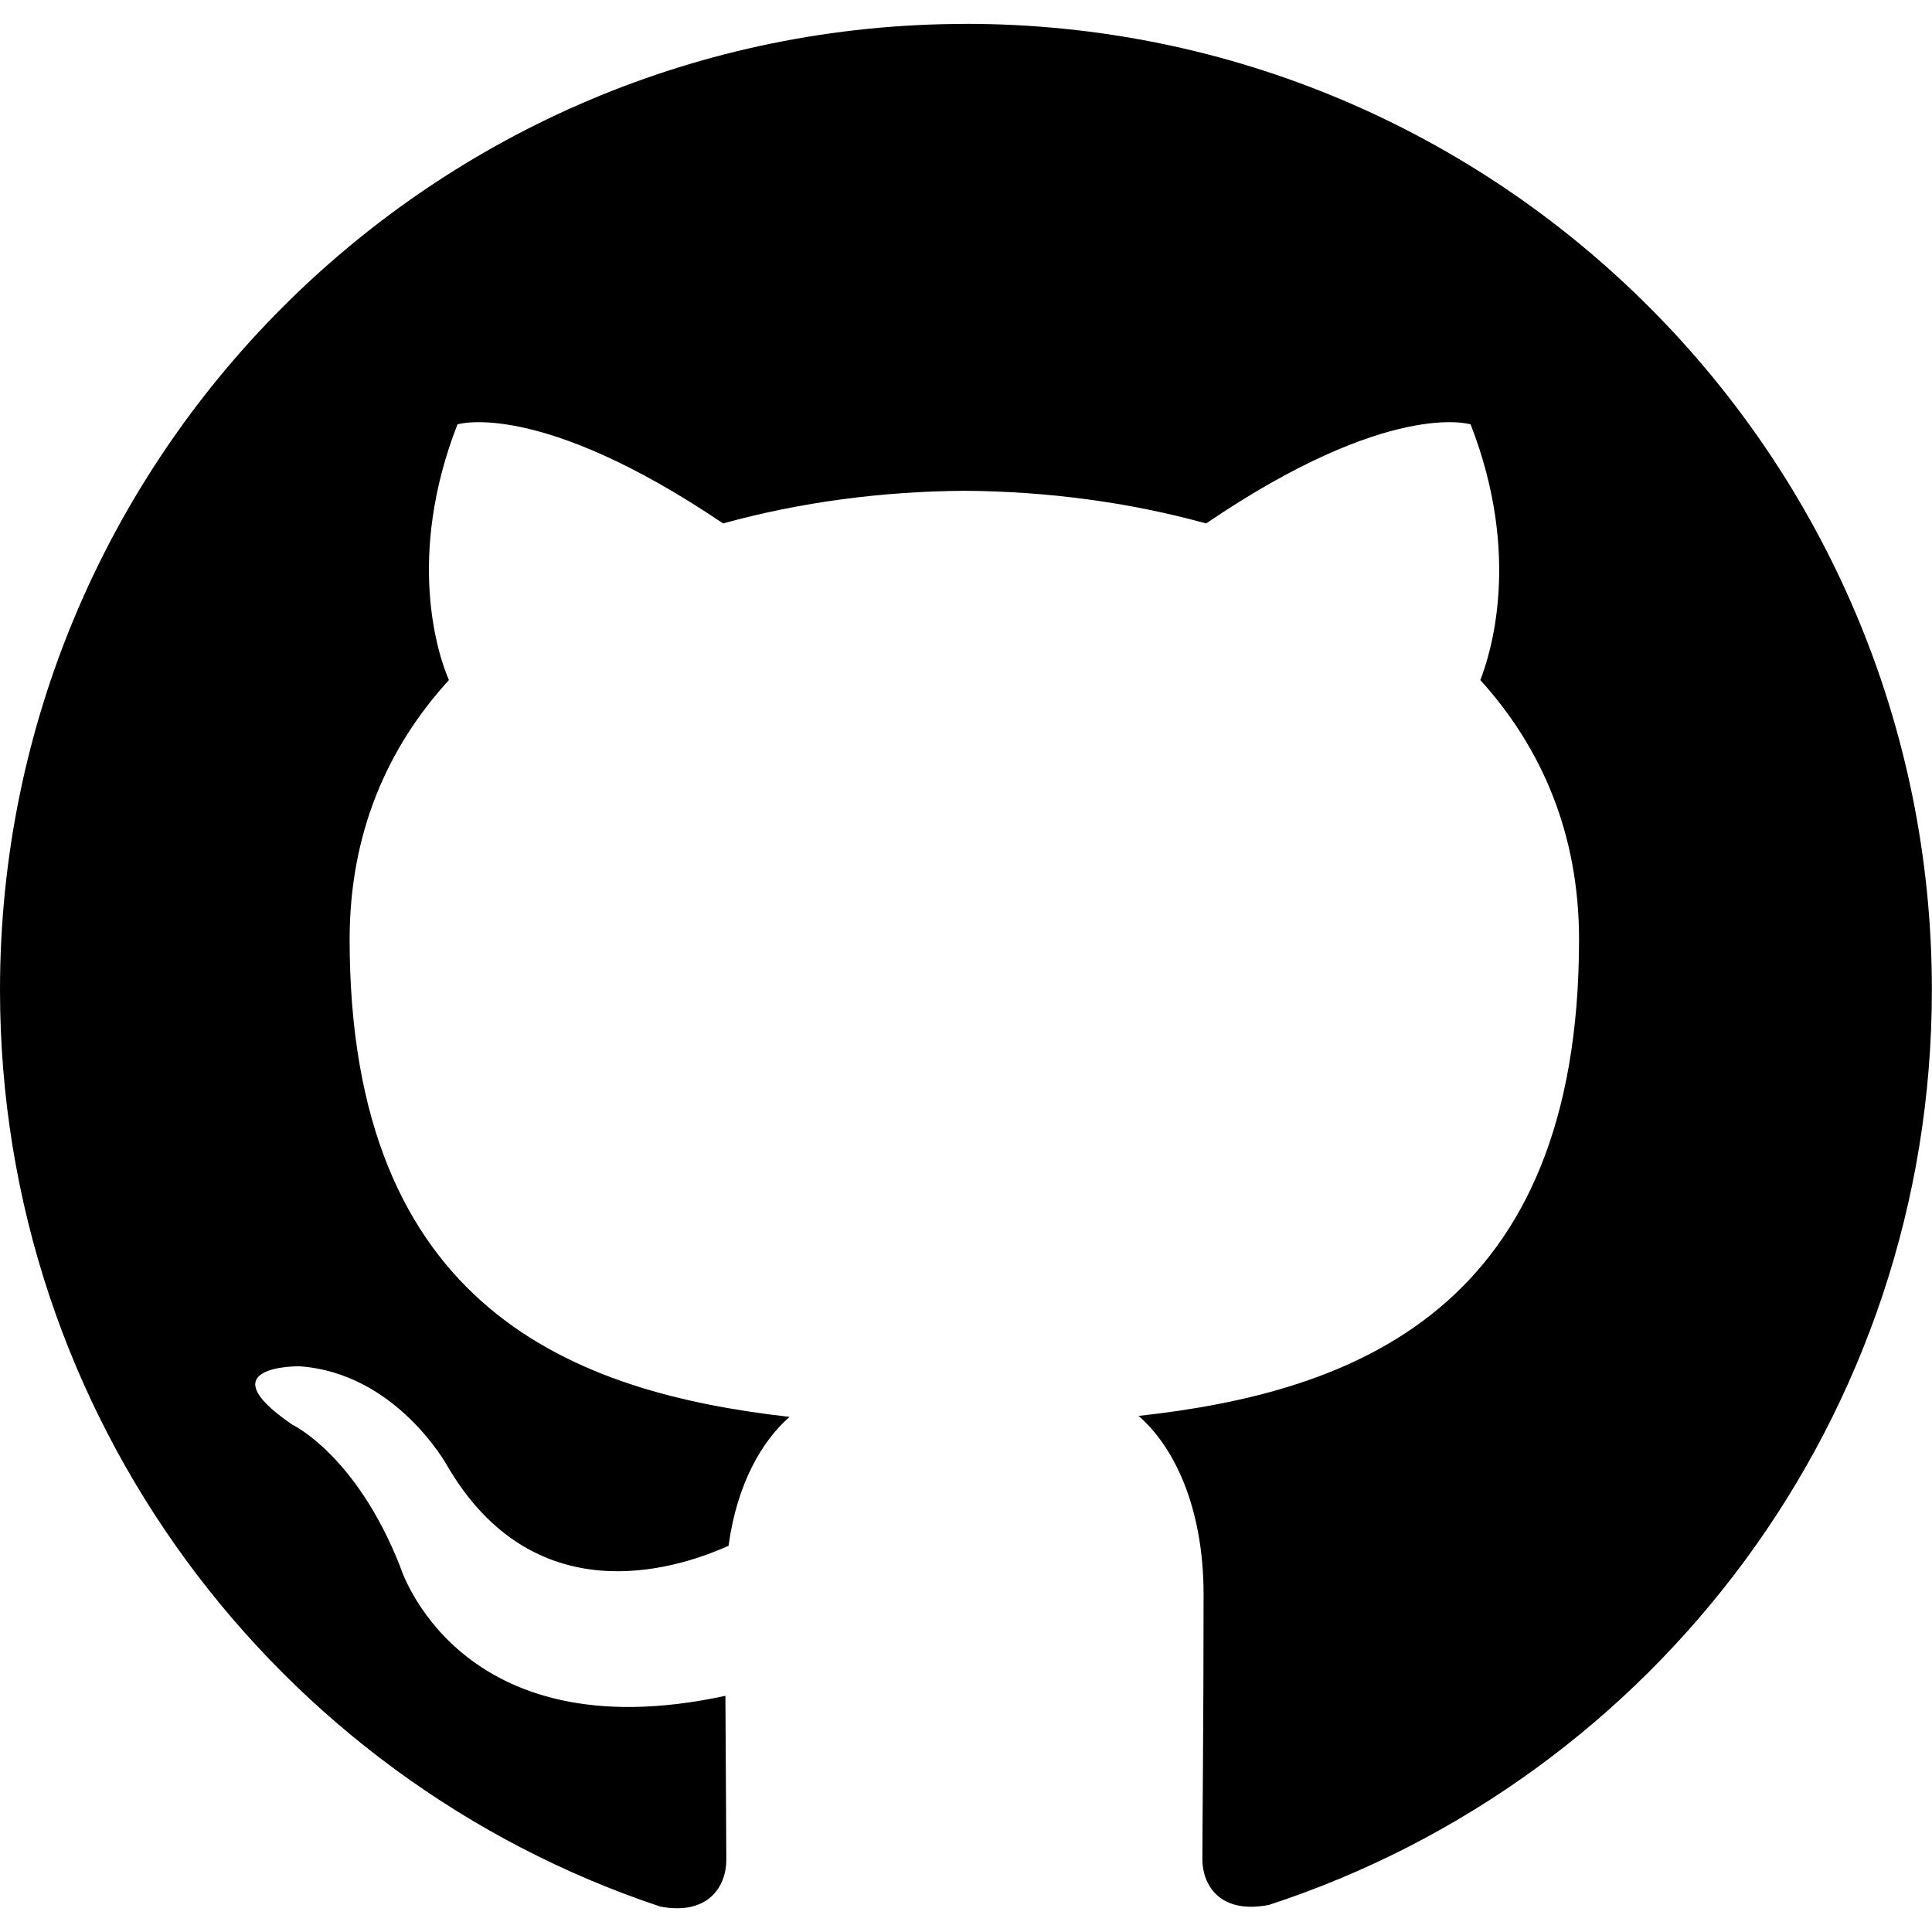
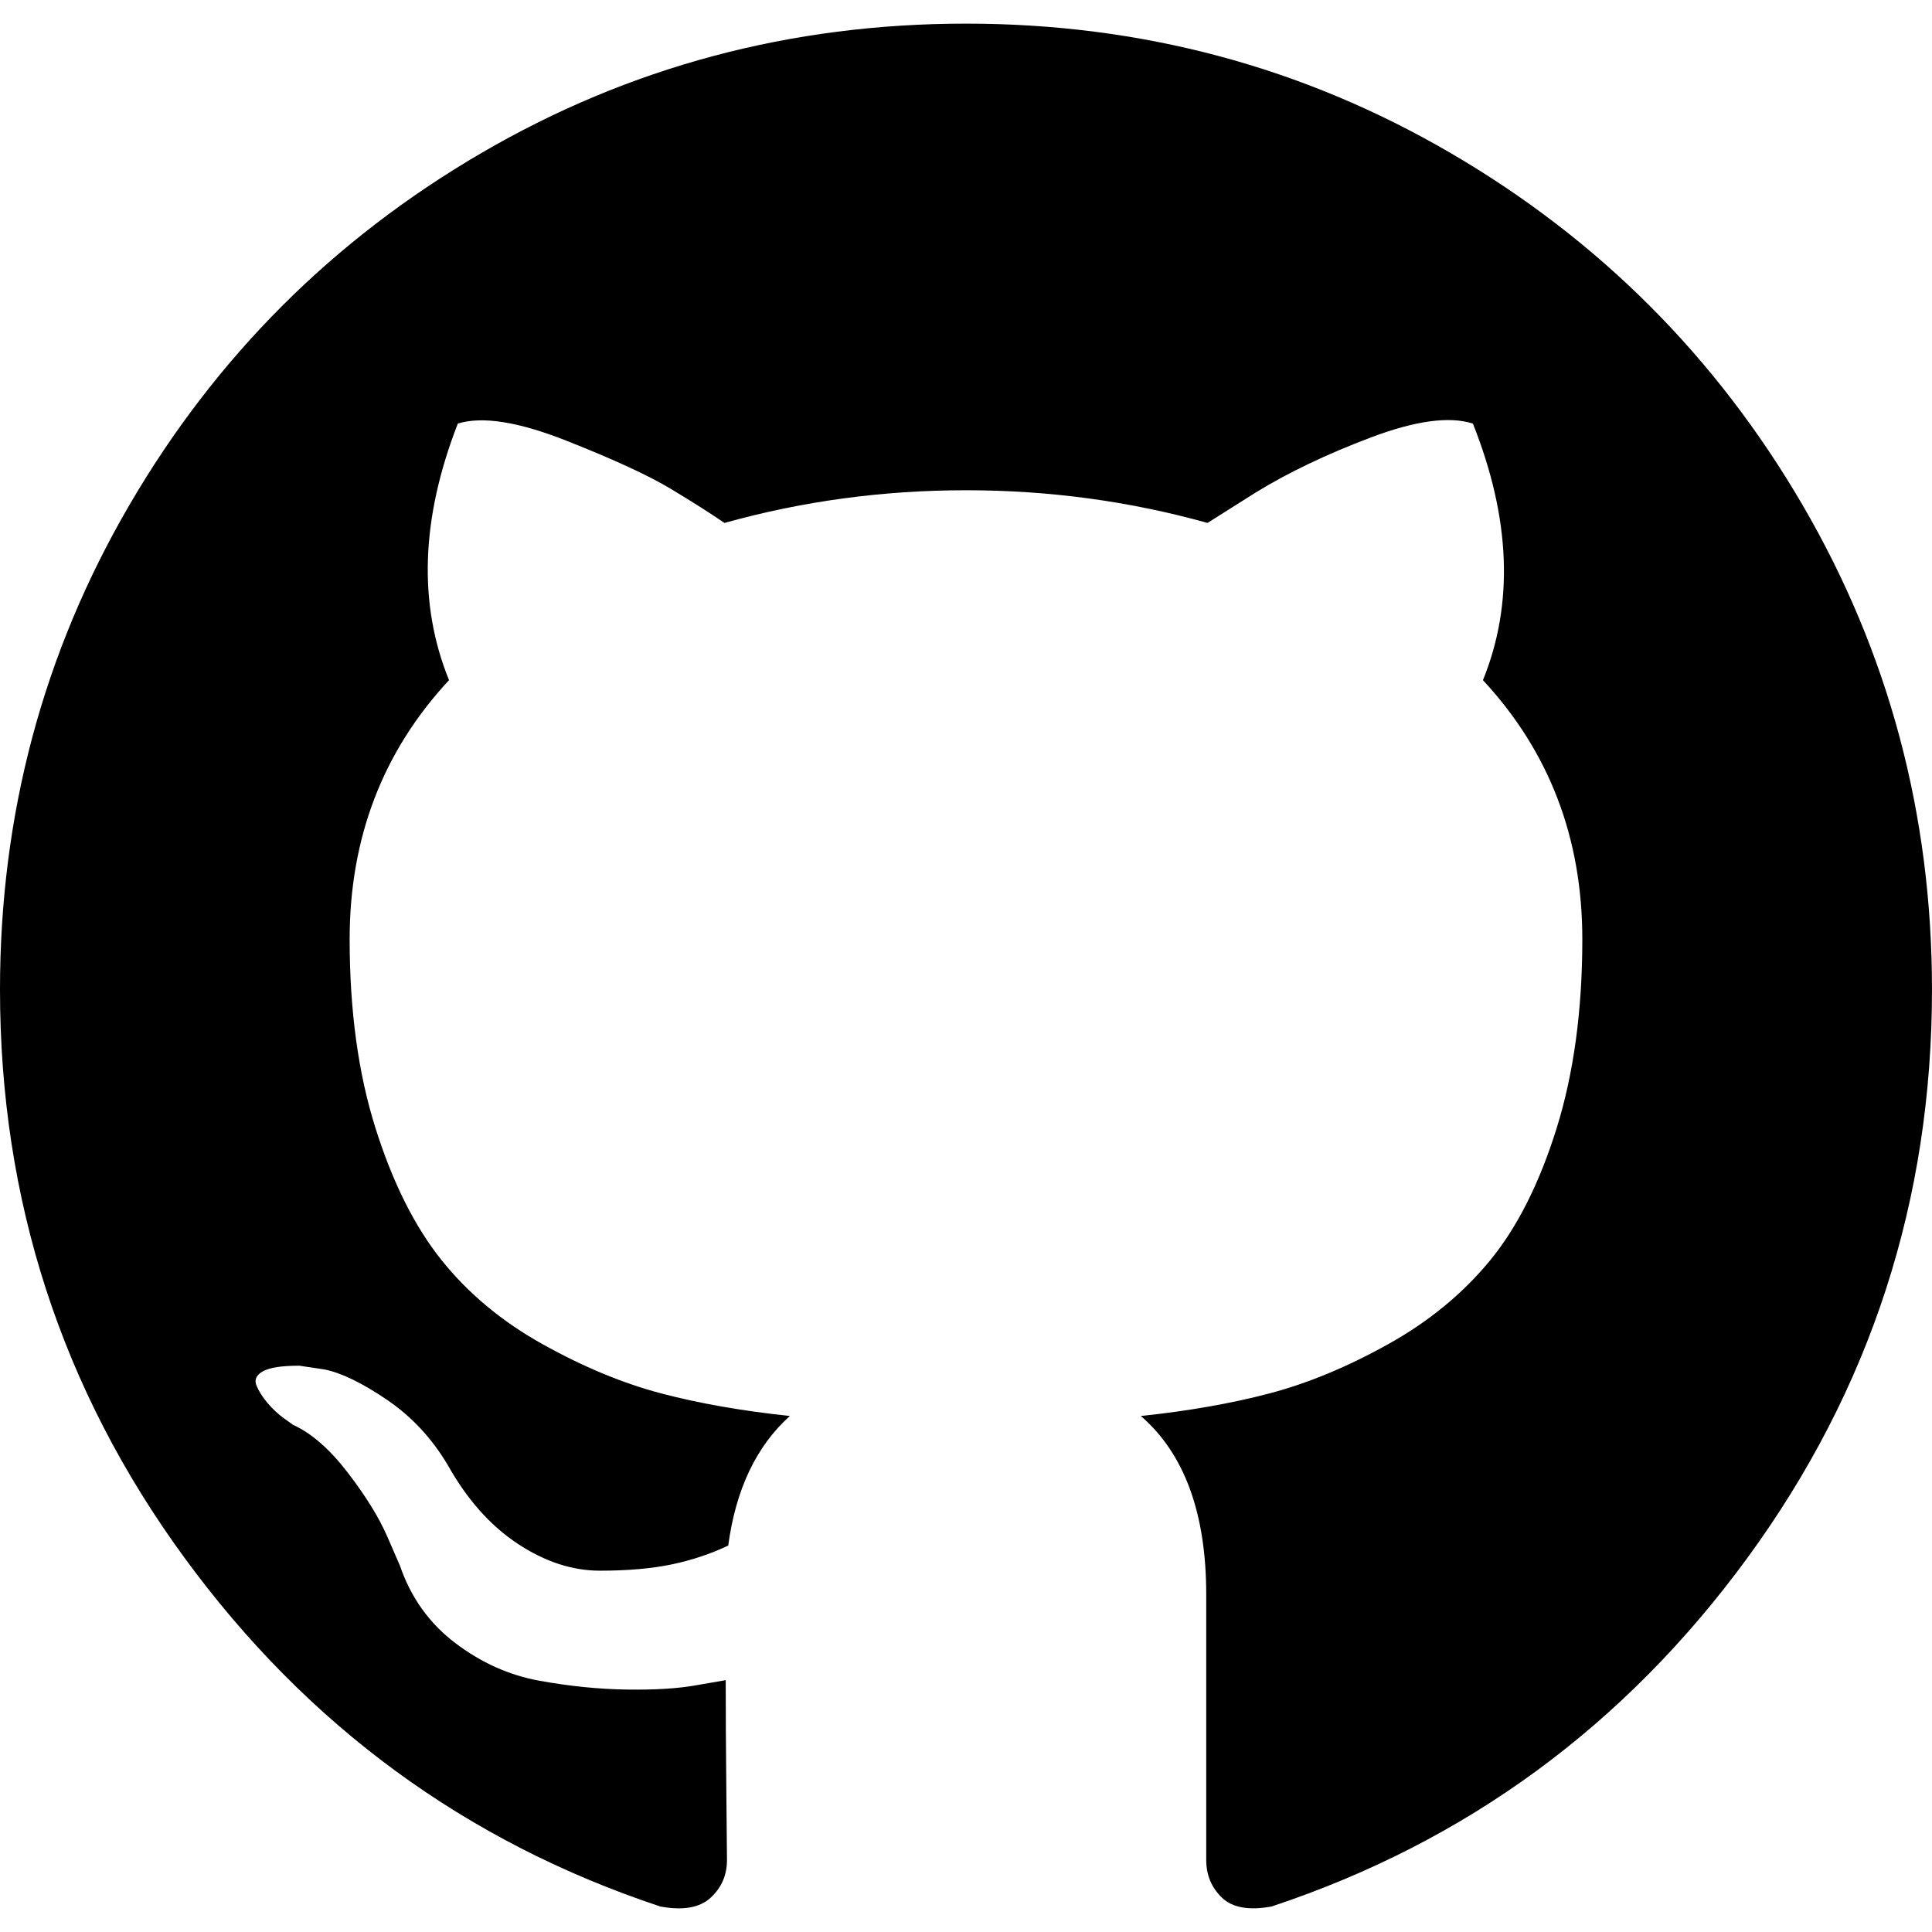
- <svg xmlns="http://www.w3.org/2000/svg" width="32px" height="32px" viewBox="0 0 32 32">
-   <path d="M16 0.396c-8.839 0-16 7.167-16 16 0 7.073 4.584 13.068 10.937 15.183 0.803 0.151 1.093-0.344 1.093-0.772 0-0.38-0.009-1.385-0.015-2.719-4.453 0.964-5.391-2.151-5.391-2.151-0.729-1.844-1.781-2.339-1.781-2.339-1.448-0.989 0.115-0.968 0.115-0.968 1.604 0.109 2.448 1.645 2.448 1.645 1.427 2.448 3.744 1.74 4.661 1.328 0.14-1.031 0.557-1.74 1.011-2.135-3.552-0.401-7.287-1.776-7.287-7.907 0-1.751 0.62-3.177 1.645-4.297-0.177-0.401-0.719-2.031 0.141-4.235 0 0 1.339-0.427 4.4 1.641 1.281-0.355 2.641-0.532 4-0.541 1.36 0.009 2.719 0.187 4 0.541 3.043-2.068 4.381-1.641 4.381-1.641 0.859 2.204 0.317 3.833 0.161 4.235 1.015 1.12 1.635 2.547 1.635 4.297 0 6.145-3.74 7.5-7.296 7.891 0.556 0.479 1.077 1.464 1.077 2.959 0 2.14-0.020 3.864-0.020 4.385 0 0.416 0.28 0.916 1.104 0.755 6.4-2.093 10.979-8.093 10.979-15.156 0-8.833-7.161-16-16-16z" />
+ <svg xmlns="http://www.w3.org/2000/svg" version="1.1" id="Capa_1" x="0px" y="0px" width="438.549px" height="438.549px" viewBox="0 0 438.549 438.549" style="enable-background:new 0 0 438.549 438.549;" xml:space="preserve">
+   <g>
+     <path d="M409.132,114.573c-19.608-33.596-46.205-60.194-79.798-79.8C295.736,15.166,259.057,5.365,219.271,5.365   c-39.781,0-76.472,9.804-110.063,29.408c-33.596,19.605-60.192,46.204-79.8,79.8C9.803,148.168,0,184.854,0,224.63   c0,47.78,13.94,90.745,41.827,128.906c27.884,38.164,63.906,64.572,108.063,79.227c5.14,0.954,8.945,0.283,11.419-1.996   c2.475-2.282,3.711-5.14,3.711-8.562c0-0.571-0.049-5.708-0.144-15.417c-0.098-9.709-0.144-18.179-0.144-25.406l-6.567,1.136   c-4.187,0.767-9.469,1.092-15.846,1c-6.374-0.089-12.991-0.757-19.842-1.999c-6.854-1.231-13.229-4.086-19.13-8.559   c-5.898-4.473-10.085-10.328-12.56-17.556l-2.855-6.57c-1.903-4.374-4.899-9.233-8.992-14.559   c-4.093-5.331-8.232-8.945-12.419-10.848l-1.999-1.431c-1.332-0.951-2.568-2.098-3.711-3.429c-1.142-1.331-1.997-2.663-2.568-3.997   c-0.572-1.335-0.098-2.43,1.427-3.289c1.525-0.859,4.281-1.276,8.28-1.276l5.708,0.853c3.807,0.763,8.516,3.042,14.133,6.851   c5.614,3.806,10.229,8.754,13.846,14.842c4.38,7.806,9.657,13.754,15.846,17.847c6.184,4.093,12.419,6.136,18.699,6.136   c6.28,0,11.704-0.476,16.274-1.423c4.565-0.952,8.848-2.383,12.847-4.285c1.713-12.758,6.377-22.559,13.988-29.41   c-10.848-1.14-20.601-2.857-29.264-5.14c-8.658-2.286-17.605-5.996-26.835-11.14c-9.235-5.137-16.896-11.516-22.985-19.126   c-6.09-7.614-11.088-17.61-14.987-29.979c-3.901-12.374-5.852-26.648-5.852-42.826c0-23.035,7.52-42.637,22.557-58.817   c-7.044-17.318-6.379-36.732,1.997-58.24c5.52-1.715,13.706-0.428,24.554,3.853c10.85,4.283,18.794,7.952,23.84,10.994   c5.046,3.041,9.089,5.618,12.135,7.708c17.705-4.947,35.976-7.421,54.818-7.421s37.117,2.474,54.823,7.421l10.849-6.849   c7.419-4.57,16.18-8.758,26.262-12.565c10.088-3.805,17.802-4.853,23.134-3.138c8.562,21.509,9.325,40.922,2.279,58.24   c15.036,16.18,22.559,35.787,22.559,58.817c0,16.178-1.958,30.497-5.853,42.966c-3.9,12.471-8.941,22.457-15.125,29.979   c-6.191,7.521-13.901,13.85-23.131,18.986c-9.232,5.14-18.182,8.85-26.84,11.136c-8.662,2.286-18.415,4.004-29.263,5.146   c9.894,8.562,14.842,22.077,14.842,40.539v60.237c0,3.422,1.19,6.279,3.572,8.562c2.379,2.279,6.136,2.95,11.276,1.995   c44.163-14.653,80.185-41.062,108.068-79.226c27.88-38.161,41.825-81.126,41.825-128.906   C438.536,184.851,428.728,148.168,409.132,114.573z" />
+   </g>
+   <g>
+ </g>
+   <g>
+ </g>
+   <g>
+ </g>
+   <g>
+ </g>
+   <g>
+ </g>
+   <g>
+ </g>
+   <g>
+ </g>
+   <g>
+ </g>
+   <g>
+ </g>
+   <g>
+ </g>
+   <g>
+ </g>
+   <g>
+ </g>
+   <g>
+ </g>
+   <g>
+ </g>
+   <g>
+ </g>
</svg>
